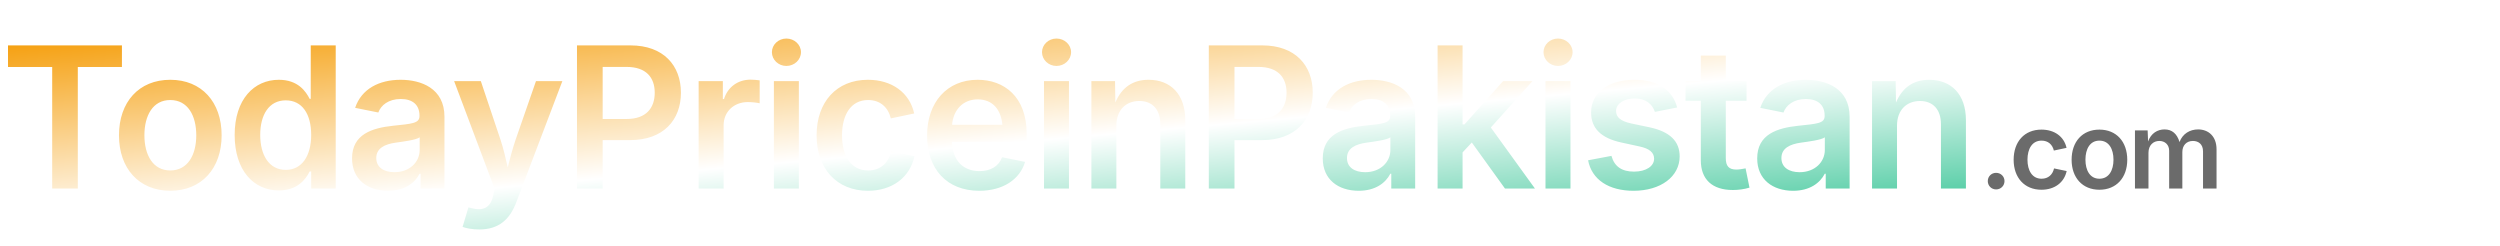
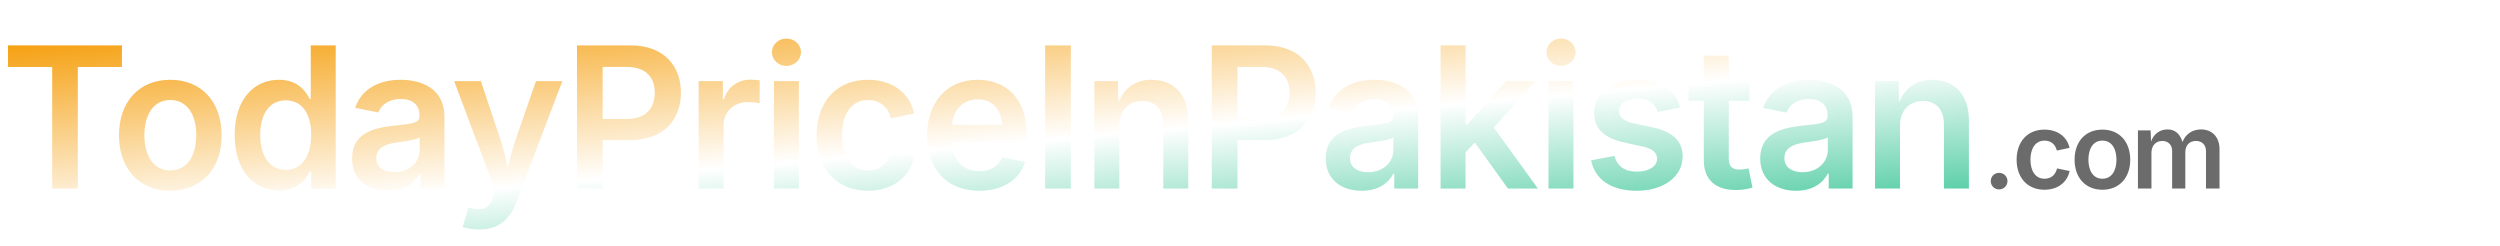
<svg xmlns="http://www.w3.org/2000/svg" width="610" height="60" viewBox="0 0 610 60" role="img">
  <defs>
    <linearGradient id="textgrad" x1="0%" y1="0%" x2="100%" y2="100%">
      <stop offset="0%" stop-color="#f59e0b" />
      <stop offset="50%" stop-color="#ffffff" />
      <stop offset="100%" stop-color="#10b981" />
    </linearGradient>
  </defs>
-   <text x="0" y="46" font-family="-apple-system, BlinkMacSystemFont, 'Segoe UI', sans-serif" font-size="48" font-weight="600" letter-spacing="-1" fill="url(#textgrad)" textLength="608" lengthAdjust="spacingAndGlyphs">TodayPriceinPakistan<tspan font-size="26" font-weight="600" fill="#6b6b6b">.com</tspan>
+   <text x="0" y="46" font-family="-apple-system, BlinkMacSystemFont, 'Segoe UI', sans-serif" font-size="48" font-weight="600" letter-spacing="-1" fill="url(#textgrad)" textLength="608" lengthAdjust="spacingAndGlyphs">TodayPriceInPakistan<tspan font-size="26" font-weight="600" fill="#6b6b6b">.com</tspan>
  </text>
</svg>
